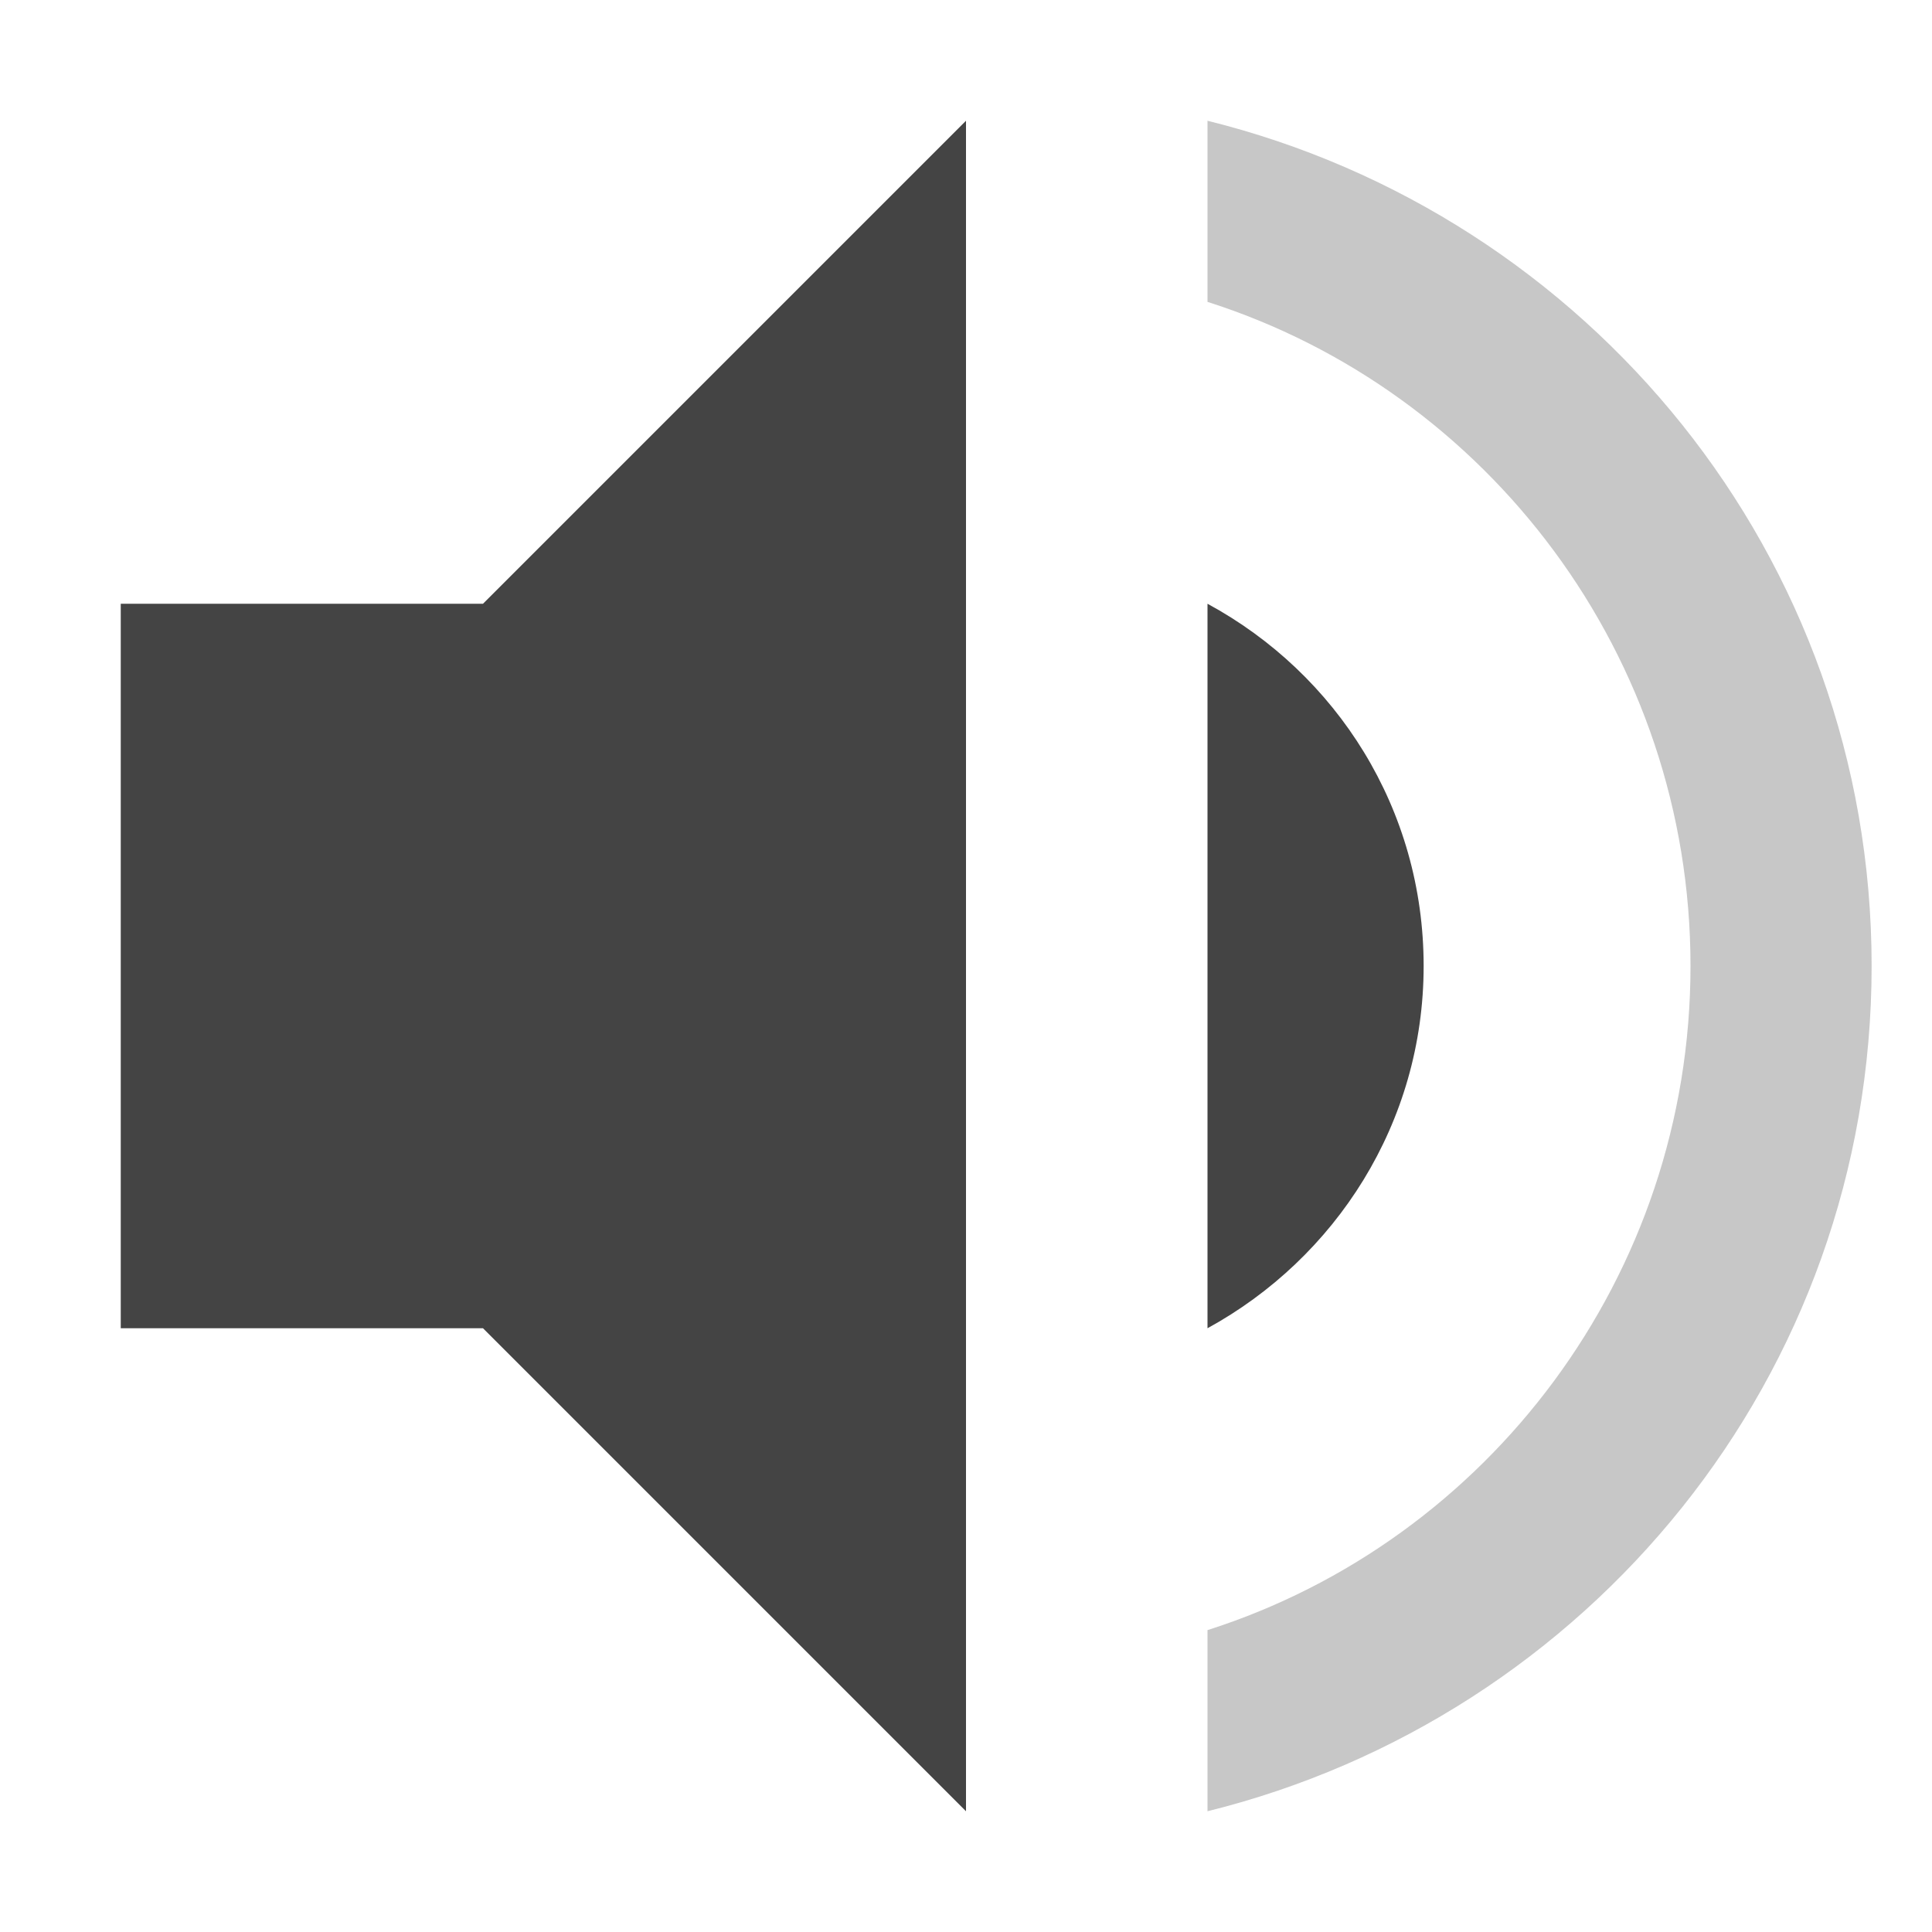
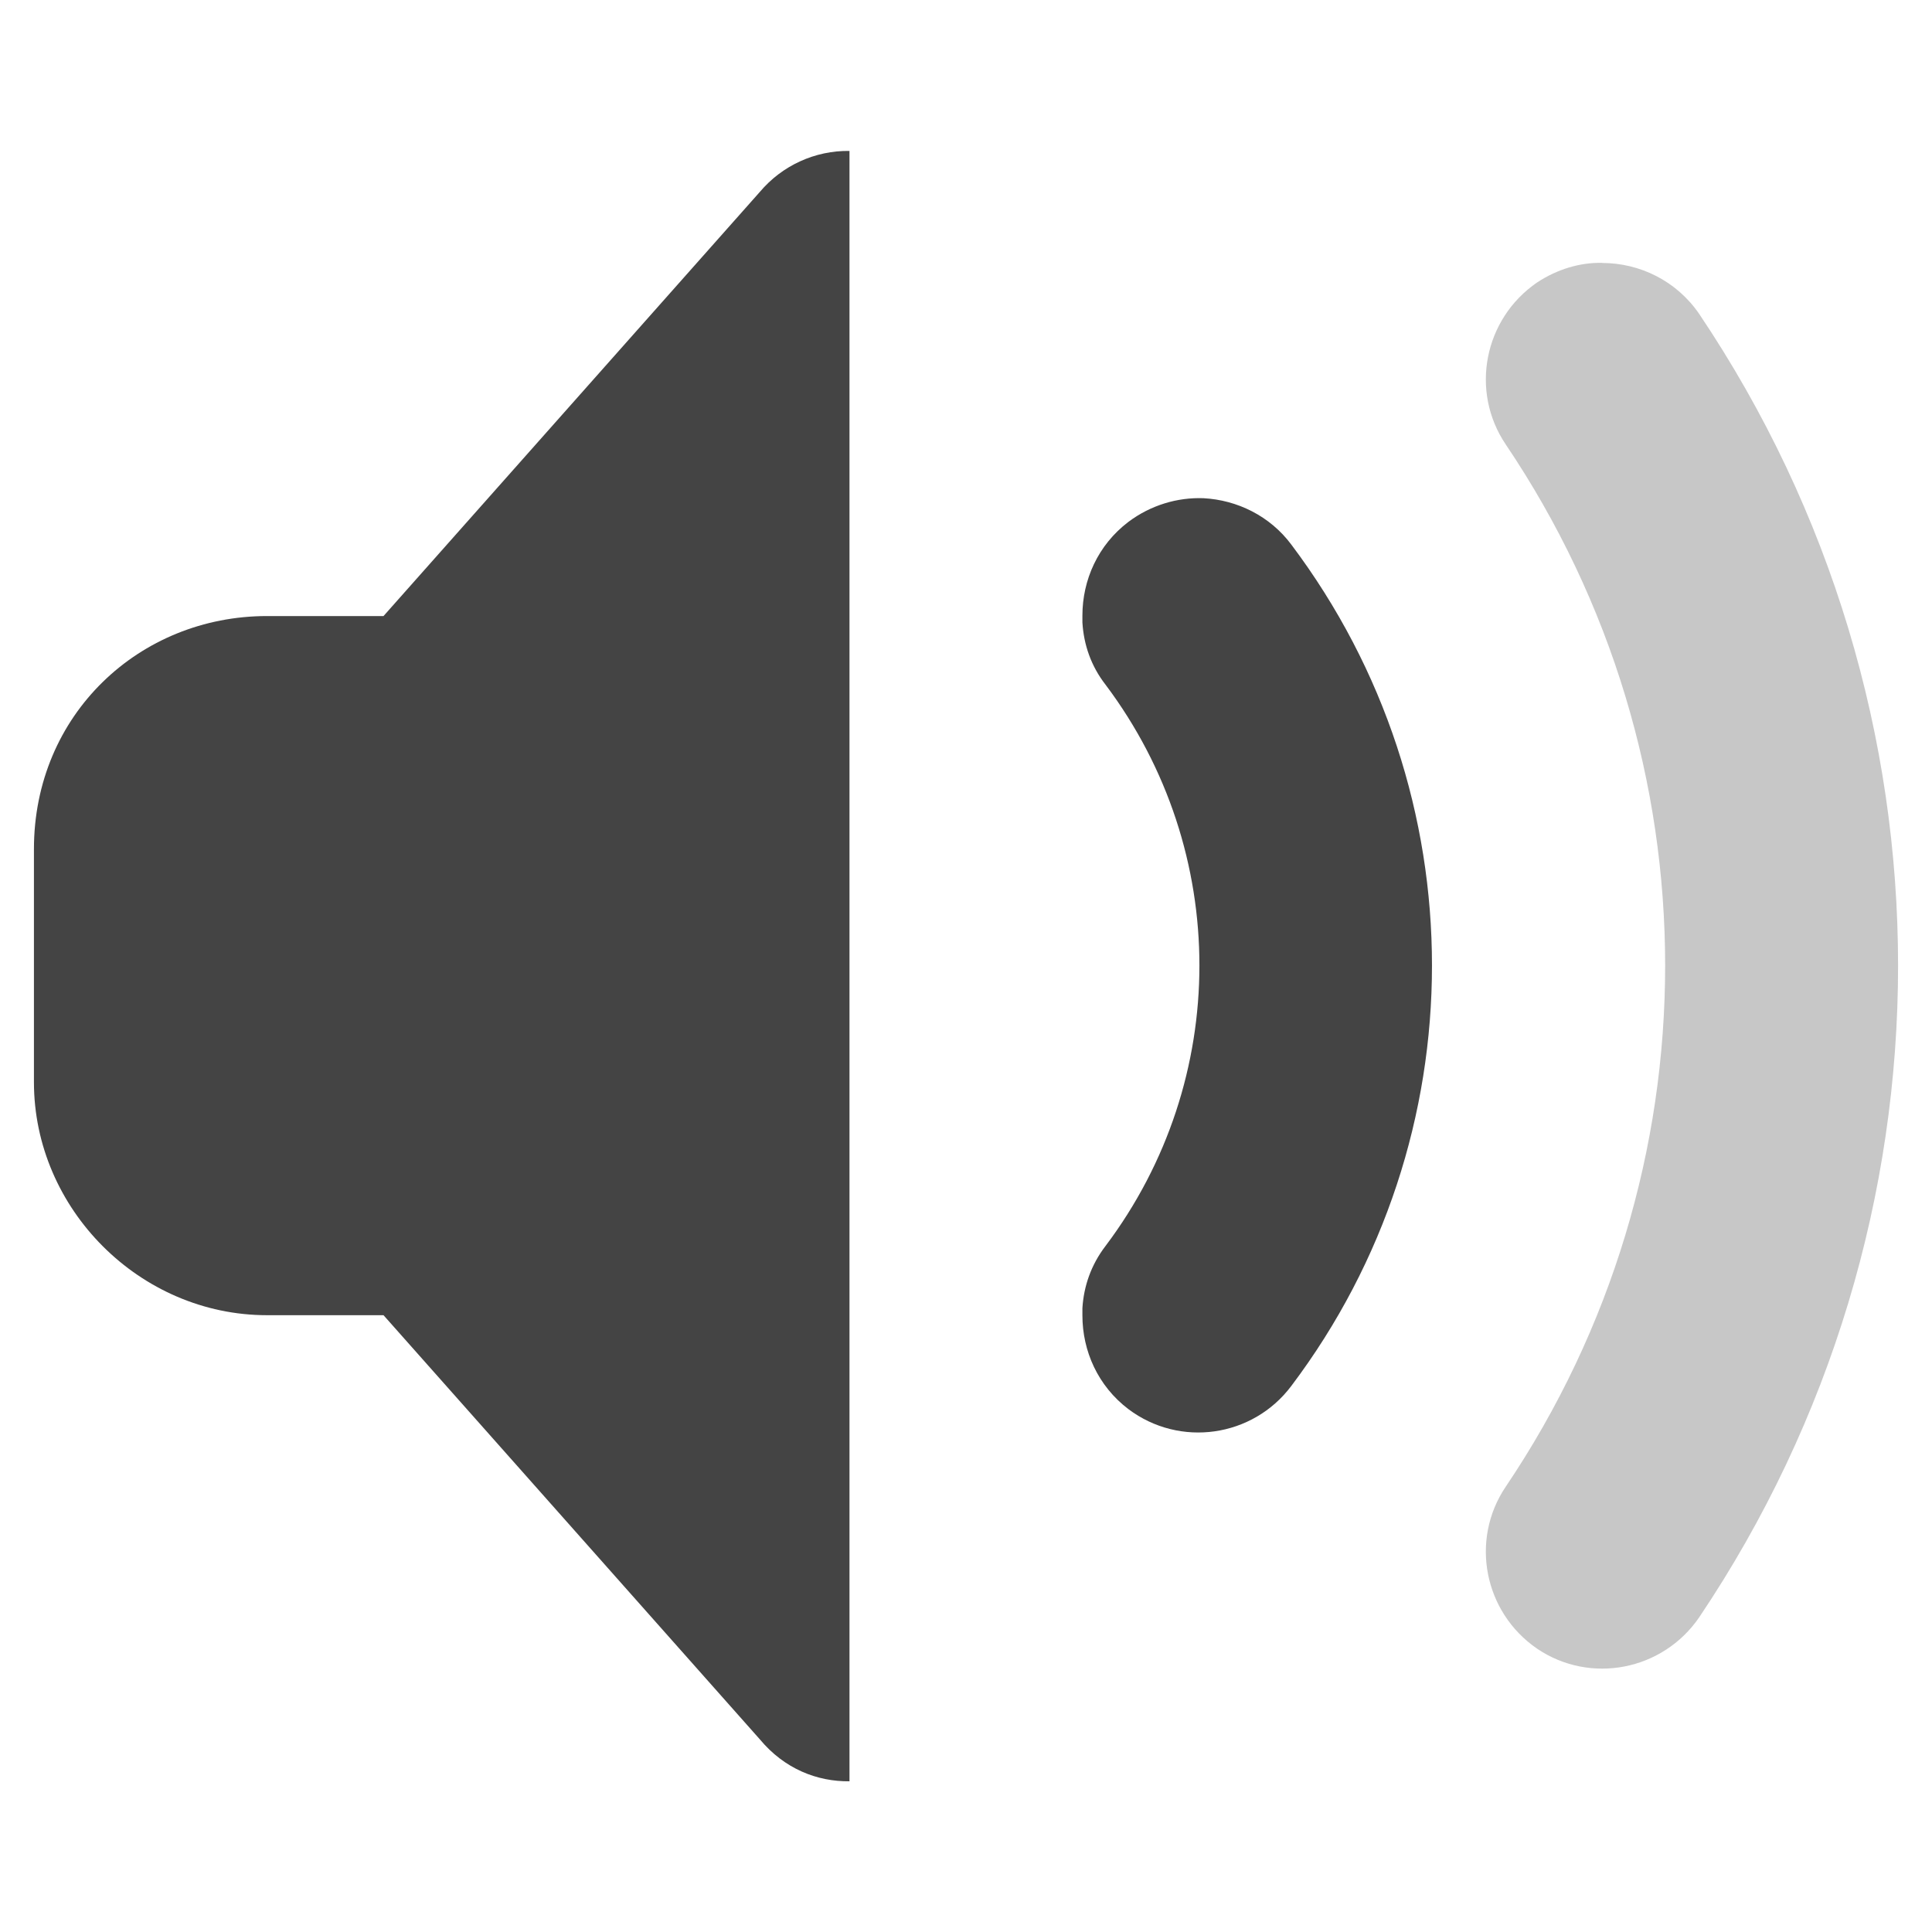
- <svg xmlns="http://www.w3.org/2000/svg" width="16" height="16" version="1.1">
-   <defs>
+ <svg xmlns="http://www.w3.org/2000/svg" width="16" height="16" version="1.1" id="svg3001" xml:space="preserve">
+   <defs id="defs2995">
    <style id="current-color-scheme" type="text/css">
   .ColorScheme-Text { color:#444444; } .ColorScheme-Highlight { color:#4285f4; }
  </style>
+     <style id="current-color-scheme-3" type="text/css">
+    .ColorScheme-Text { color:#444444; } .ColorScheme-Highlight { color:#4285f4; }
+   </style>
  </defs>
-   <path style="fill:currentColor" class="ColorScheme-Text" d="M 8,1 4,5 H 1 V 11 H 4 L 8,15 Z M 10,5 V 11 C 11.06,10.42 11.79,9.3 11.79,8 11.79,6.7 11.07,5.58 10,5 Z" />
-   <path style="opacity:0.3;fill:currentColor" class="ColorScheme-Text" d="M 10,1 V 2.5 C 12.32,3.24 14,5.43 14,8 14,10.57 12.32,12.76 10,13.5 V 15 C 13.15,14.22 15.5,11.4 15.5,8 15.5,4.6 13.15,1.78 10,1 Z" />
+   <g id="g3513" transform="translate(31.67405,0.605891)">
+     <path style="fill:#444444;fill-opacity:1;stroke-width:0.965" d="M -21.707,3.52" id="path3144" />
+     <path style="fill:#444444;fill-opacity:1;stroke-width:0.965" d="m -21.707,3.52 c -0.215,-0.008 -0.437,0.057 -0.622,0.196 -0.253,0.192 -0.381,0.482 -0.381,0.776 v 0.057 c 0.011,0.185 0.072,0.362 0.192,0.516 1.036,1.379 1.036,3.271 0,4.647 -0.121,0.158 -0.181,0.335 -0.192,0.516 v 0.06 c 0,0.294 0.128,0.584 0.381,0.776 0.426,0.32 1.029,0.234 1.349,-0.192 0.776,-1.029 1.165,-2.254 1.165,-3.482 0,-1.229 -0.388,-2.453 -1.165,-3.486 -0.177,-0.237 -0.448,-0.369 -0.727,-0.384 z" id="path3142" />
+     <path style="opacity:0.3;fill:#444444;fill-opacity:1;stroke-width:0.965" d="m -18.405,1.571 c -0.185,-0.004 -0.373,0.053 -0.539,0.162 -0.441,0.302 -0.558,0.901 -0.26,1.342 1.76,2.612 1.76,6.019 0,8.631 -0.298,0.441 -0.181,1.04 0.26,1.342 0.441,0.298 1.04,0.181 1.342,-0.26 1.097,-1.632 1.647,-3.513 1.647,-5.397 0,-1.884 -0.55,-3.765 -1.647,-5.397 -0.188,-0.275 -0.494,-0.422 -0.803,-0.422 z" id="path3140" />
+     <path style="fill:#444444;fill-opacity:1;stroke-width:0.965" d="m -24.639,0.644 c -0.286,-0.004 -0.558,0.121 -0.742,0.339 l -3.117,3.513 h -0.965 c -1.055,0 -1.93,0.814 -1.93,1.93 v 1.93 c 0,1.051 0.878,1.93 1.93,1.93 h 0.965 l 3.117,3.513 c 0.204,0.245 0.475,0.35 0.742,0.347 z" id="path2-3" />
+   </g>
</svg>
